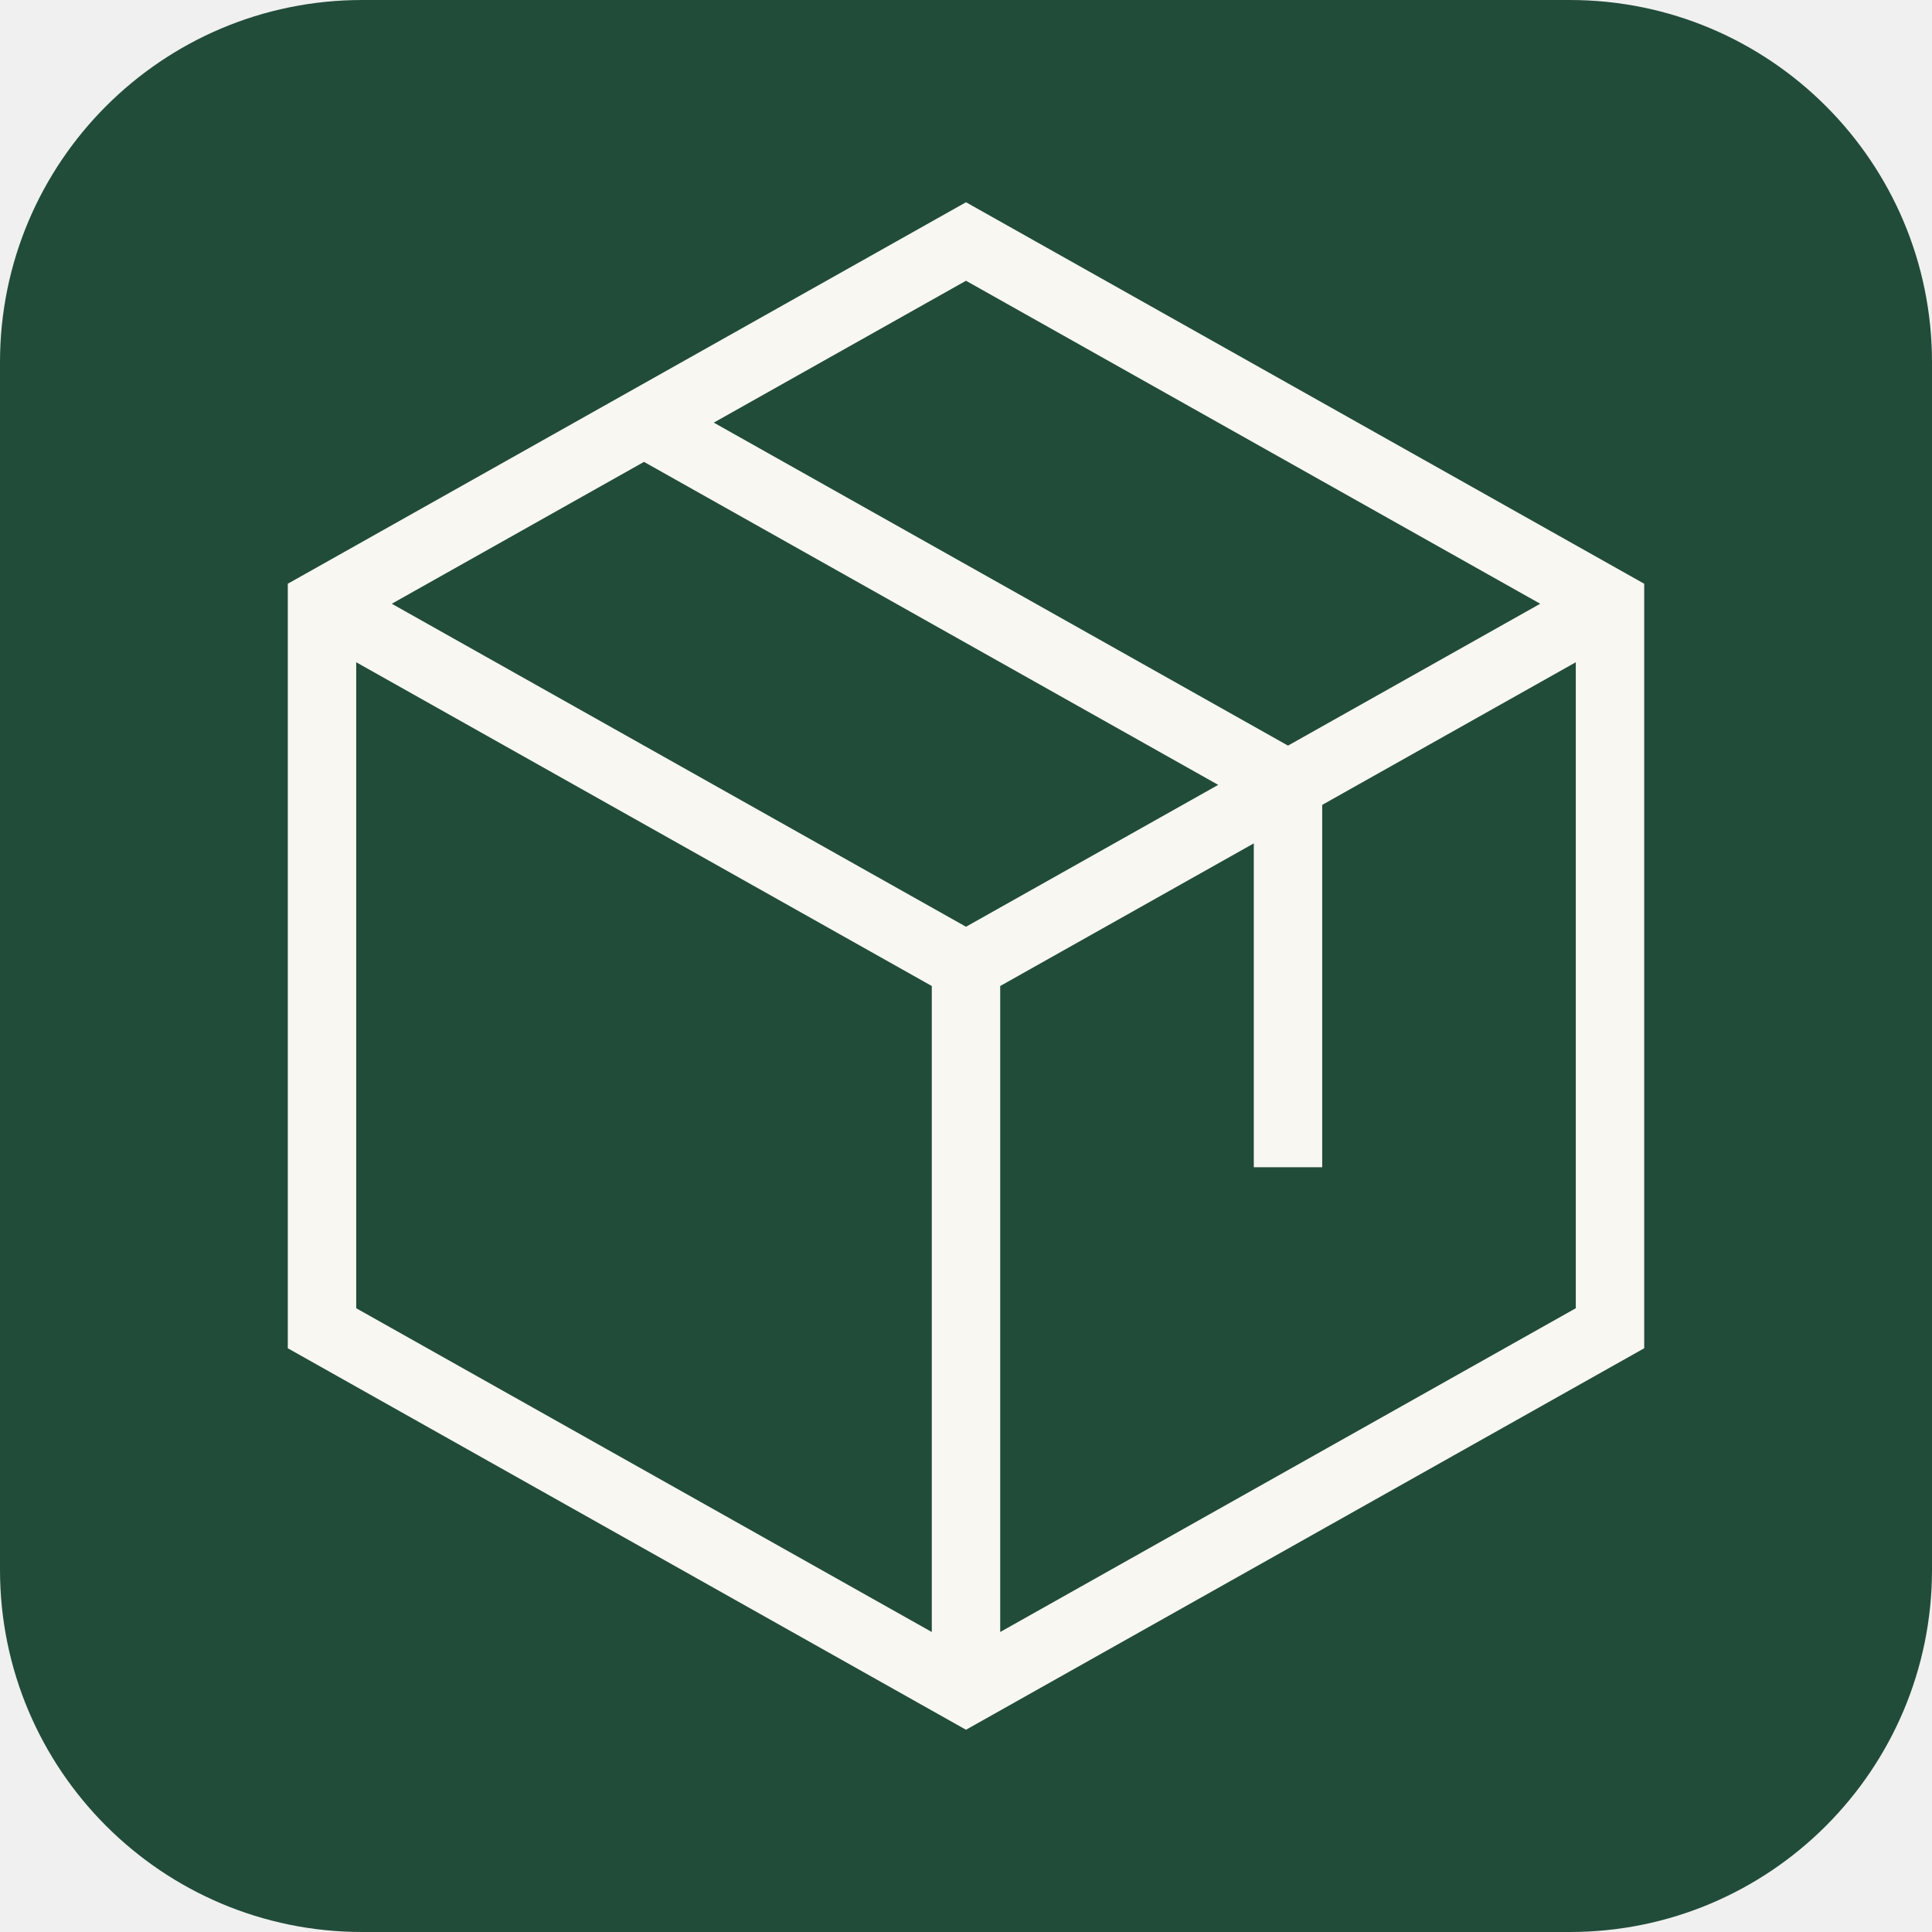
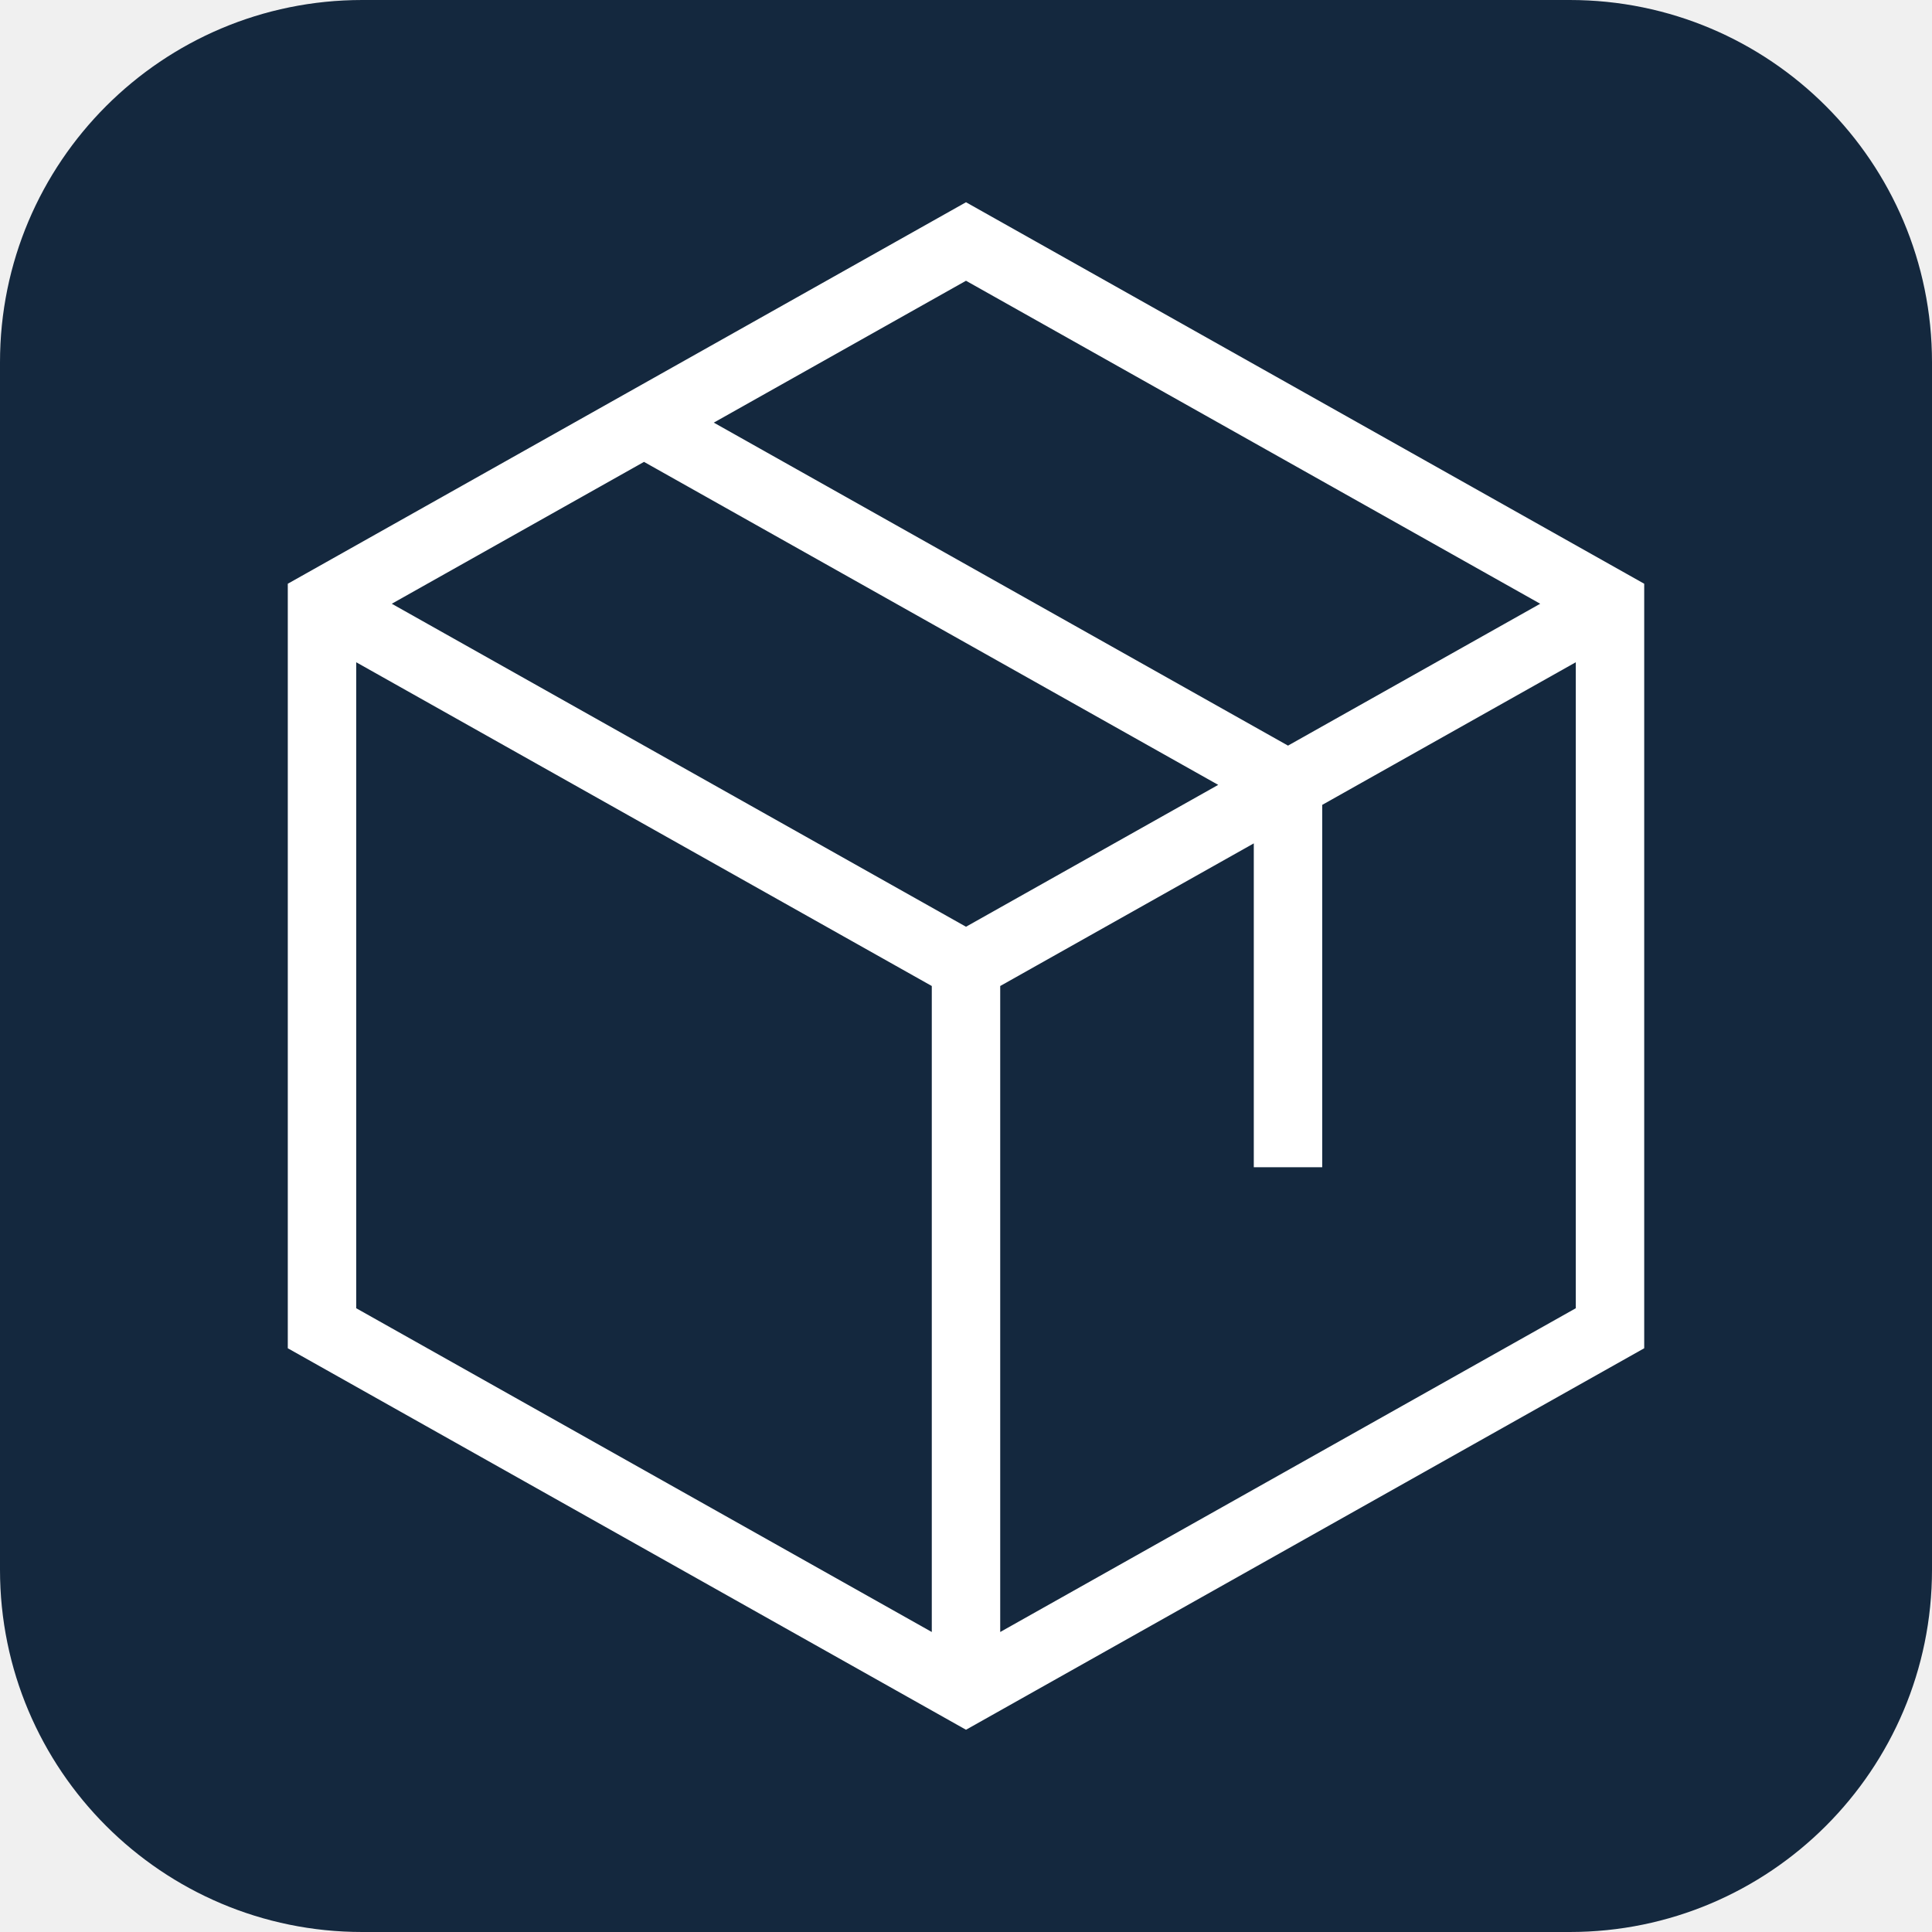
<svg xmlns="http://www.w3.org/2000/svg" viewBox="0 0 48 48">
-   <rect width="48" height="48" rx="9" fill="#214c3a" />
-   <path d="m24 6 16 9v18l-16 9-16-9V15zm0 18v18M8 15l16 9 16-9M16 10.5l16 9V29" fill="none" stroke="#f9f7f1" stroke-width="1.7" />
+   <rect width="48" height="48" rx="9" fill="#14283e" />
+   <path d="m24 6 16 9v18l-16 9-16-9V15zm0 18v18M8 15l16 9 16-9M16 10.5l16 9V29" fill="none" stroke="#ffffff" stroke-width="1.7" />
</svg>
